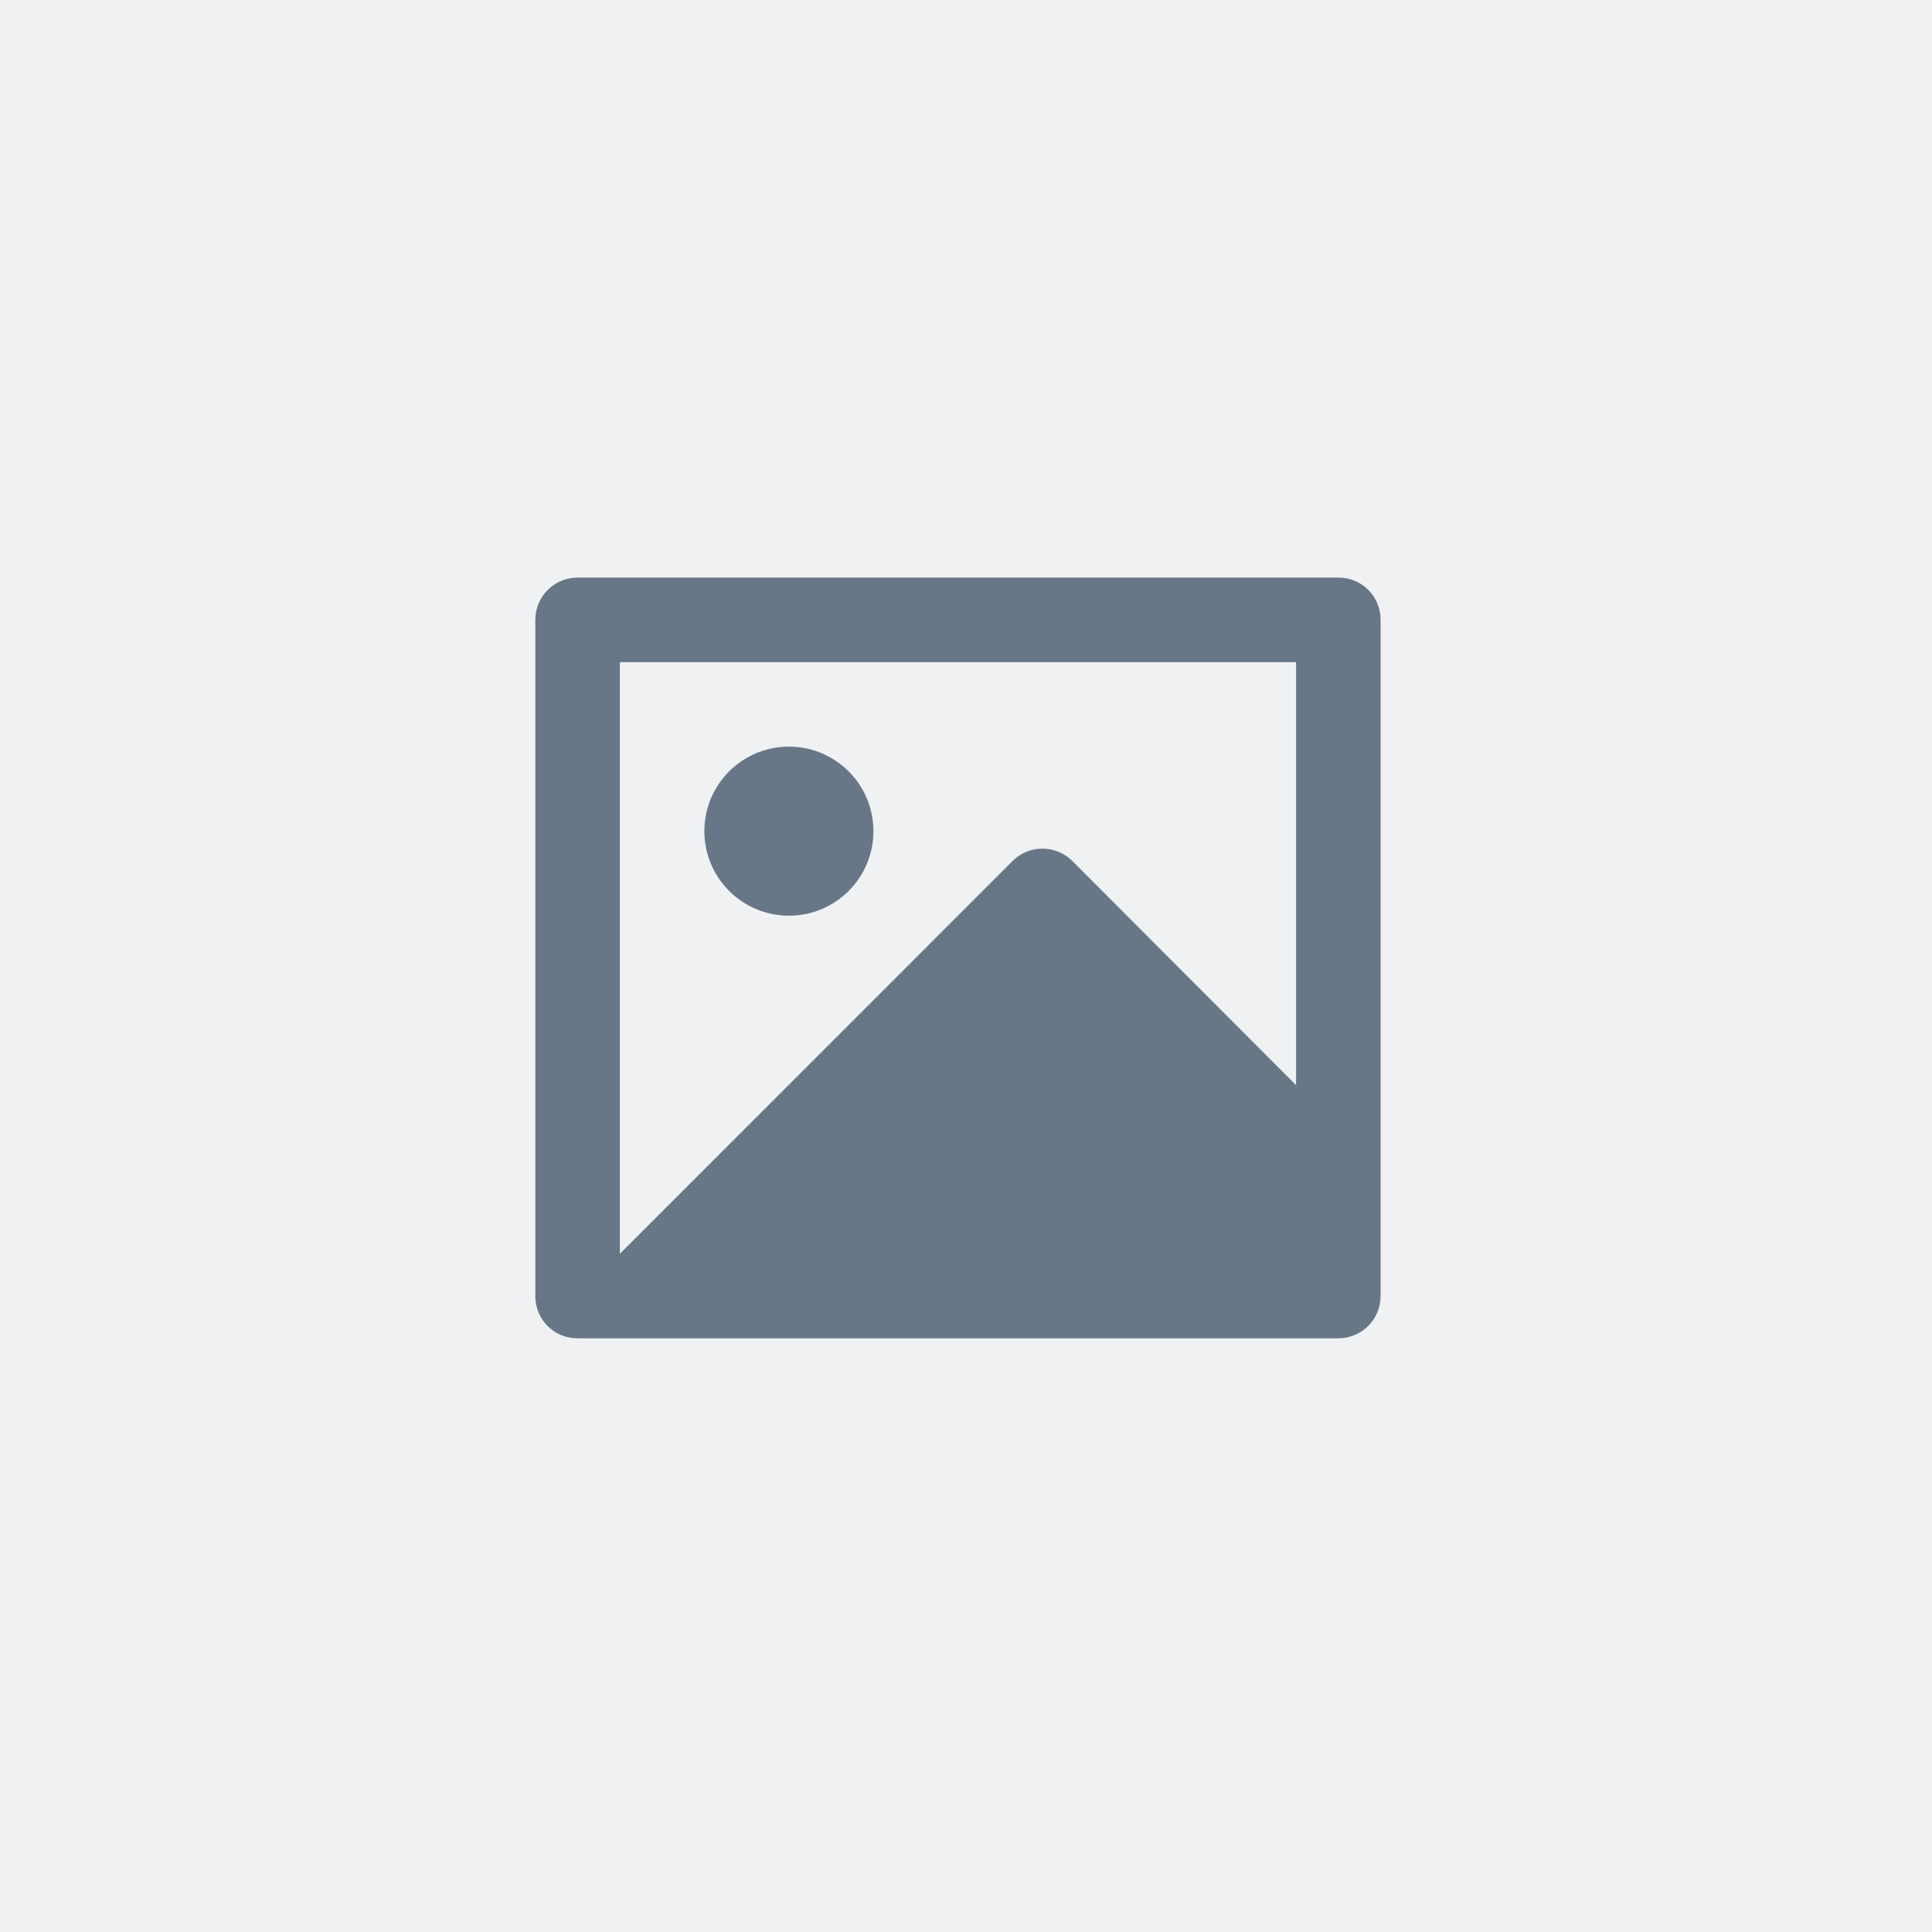
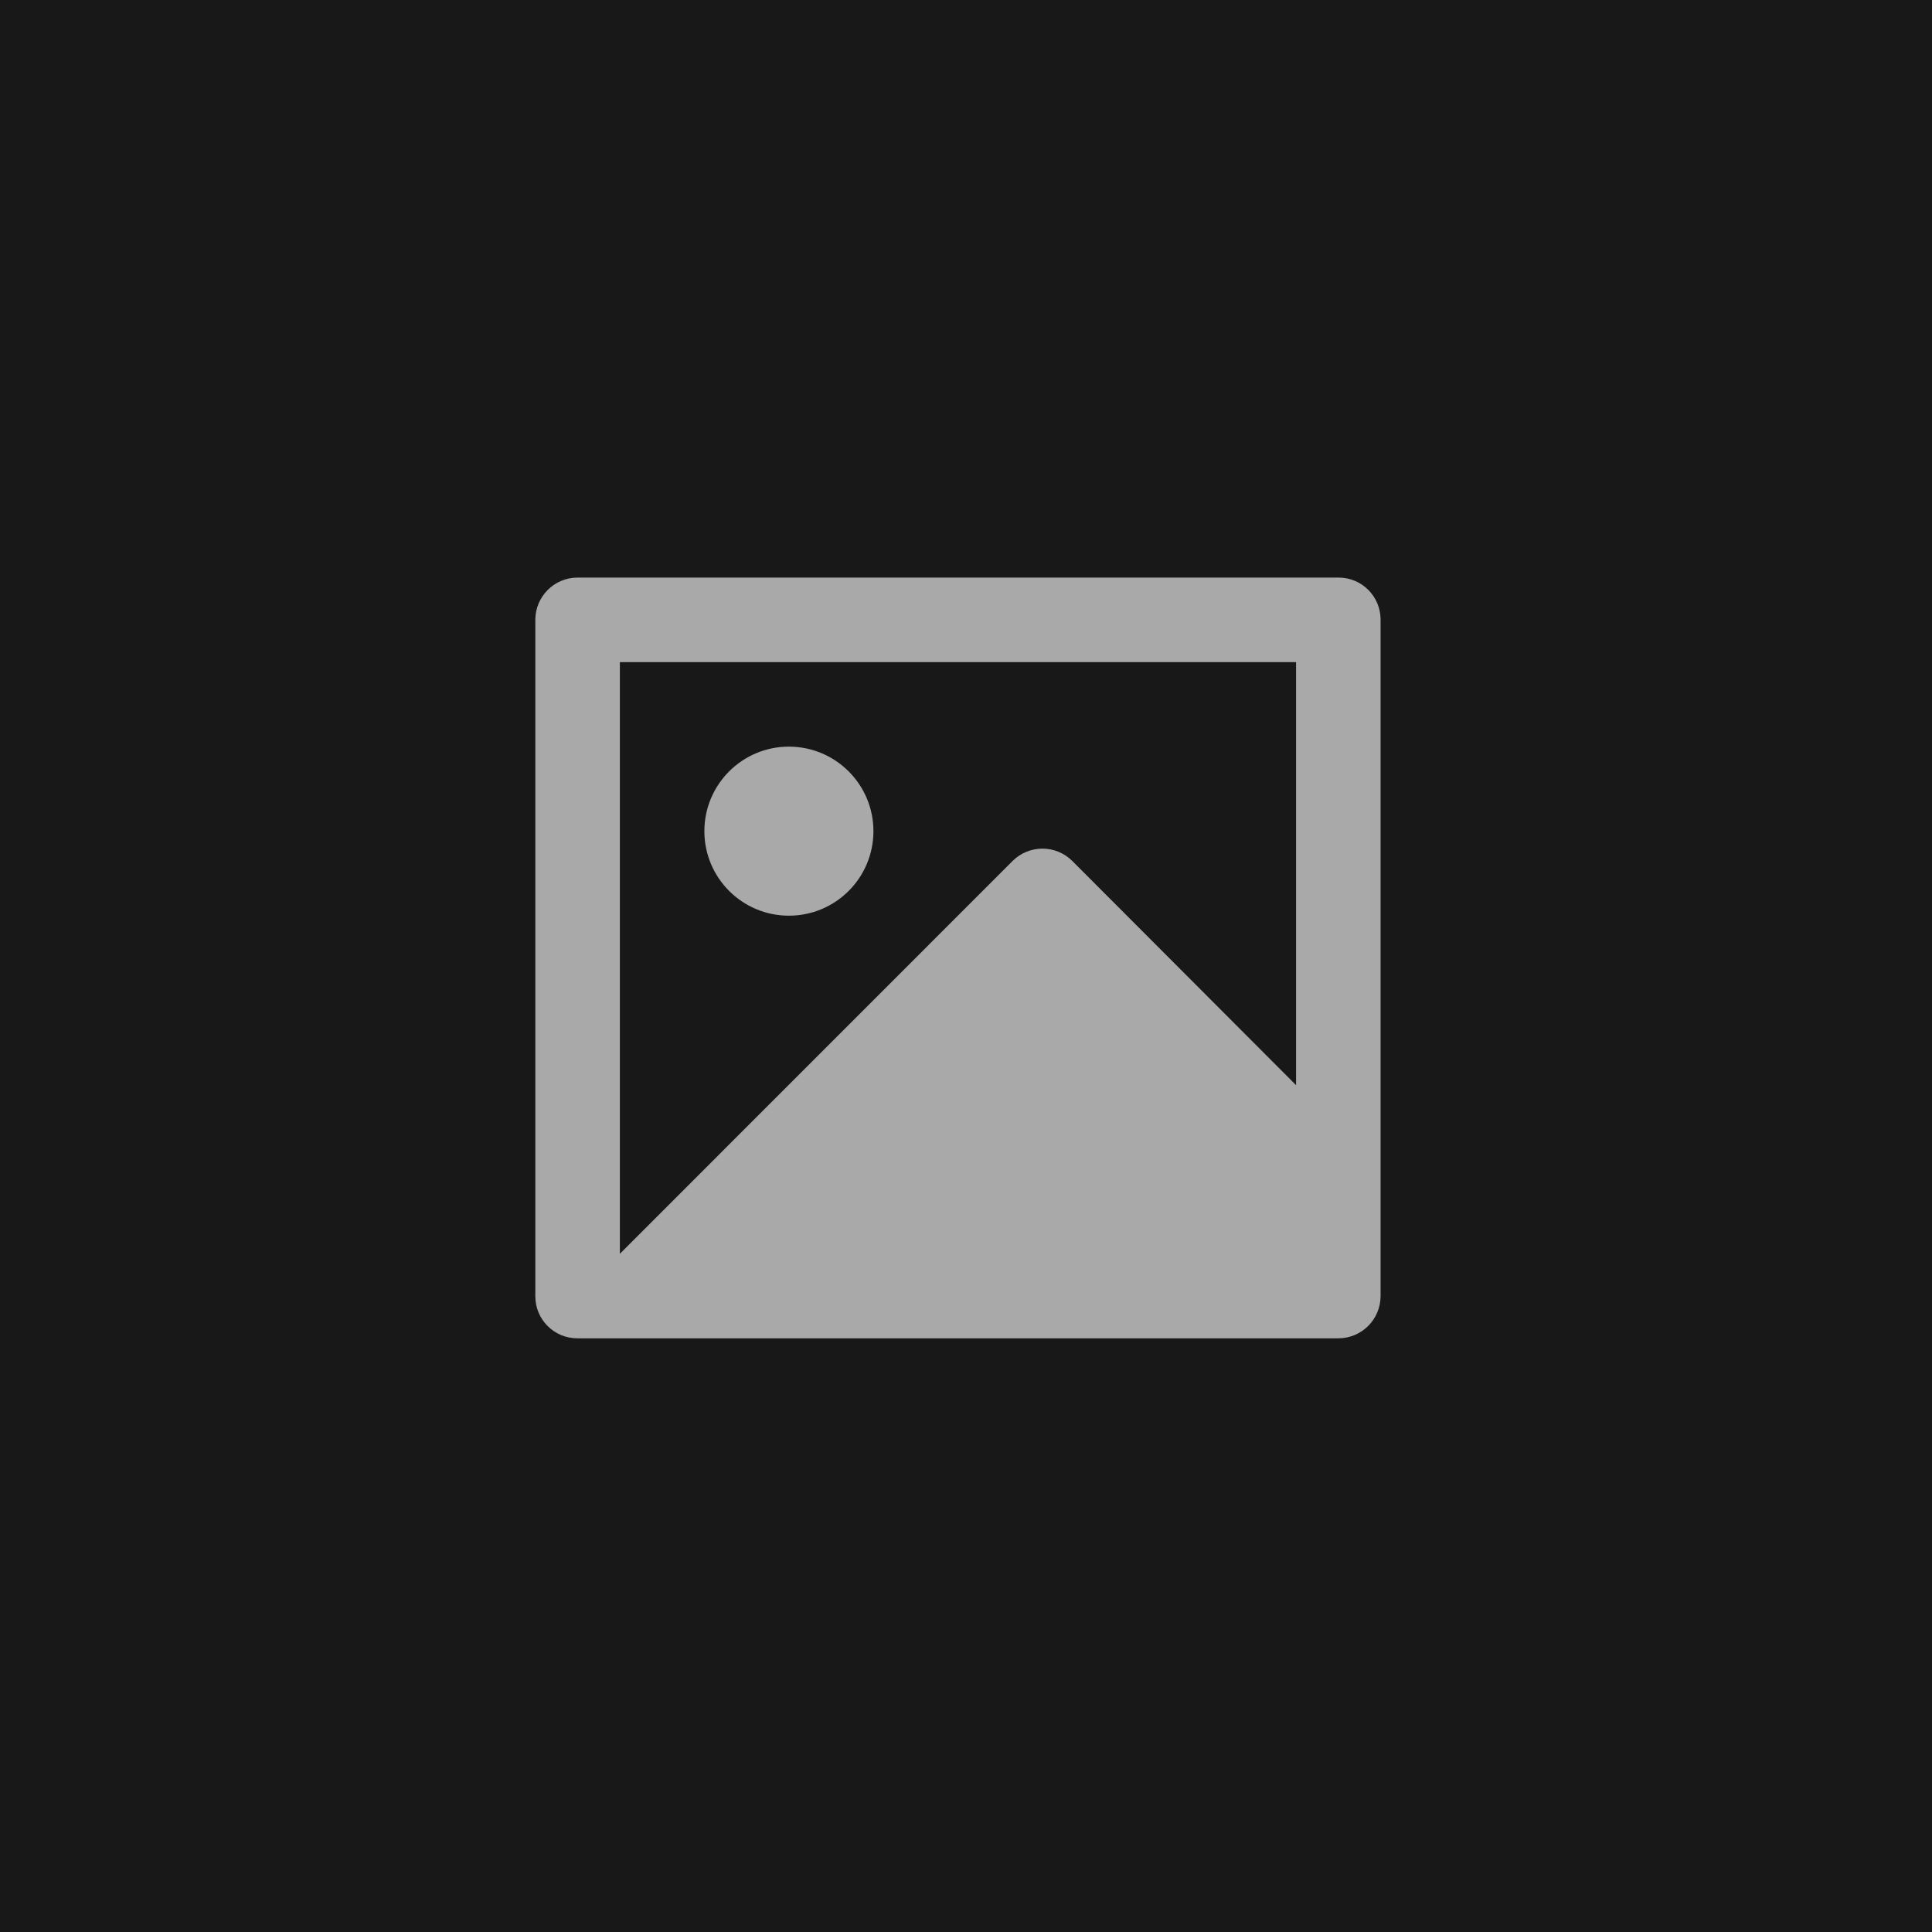
<svg xmlns="http://www.w3.org/2000/svg" width="800px" height="800px" viewBox="0 0 120 120" fill="none">
-   <rect width="120" height="120" fill="#EFF1F3" />
-   <path fill-rule="evenodd" clip-rule="evenodd" d="M33.25 38.482C33.26 37.047 34.42 35.886 35.854 35.875H83.146C84.585 35.875 85.75 37.043 85.75 38.482V80.518C85.74 81.953 84.581 83.114 83.146 83.125H35.854C34.416 83.124 33.25 81.957 33.25 80.518V38.482ZM80.501 41.125H38.501V77.875L62.892 53.478C63.917 52.454 65.579 52.454 66.604 53.478L80.501 67.401V41.125ZM43.75 51.625C43.75 54.524 46.1 56.875 49 56.875C51.9 56.875 54.25 54.524 54.25 51.625C54.25 48.725 51.9 46.375 49 46.375C46.1 46.375 43.75 48.725 43.75 51.625Z" fill="#687787" />
+   <rect width="120" height="120" fill="#181818" />
+   <path fill-rule="evenodd" clip-rule="evenodd" d="M33.25 38.482C33.26 37.047 34.42 35.886 35.854 35.875H83.146C84.585 35.875 85.75 37.043 85.75 38.482V80.518C85.74 81.953 84.581 83.114 83.146 83.125H35.854C34.416 83.124 33.25 81.957 33.25 80.518V38.482ZM80.501 41.125H38.501V77.875L62.892 53.478C63.917 52.454 65.579 52.454 66.604 53.478L80.501 67.401V41.125ZM43.75 51.625C43.75 54.524 46.1 56.875 49 56.875C51.9 56.875 54.25 54.524 54.25 51.625C54.25 48.725 51.9 46.375 49 46.375C46.1 46.375 43.75 48.725 43.75 51.625Z" fill="darkgray" />
</svg>
